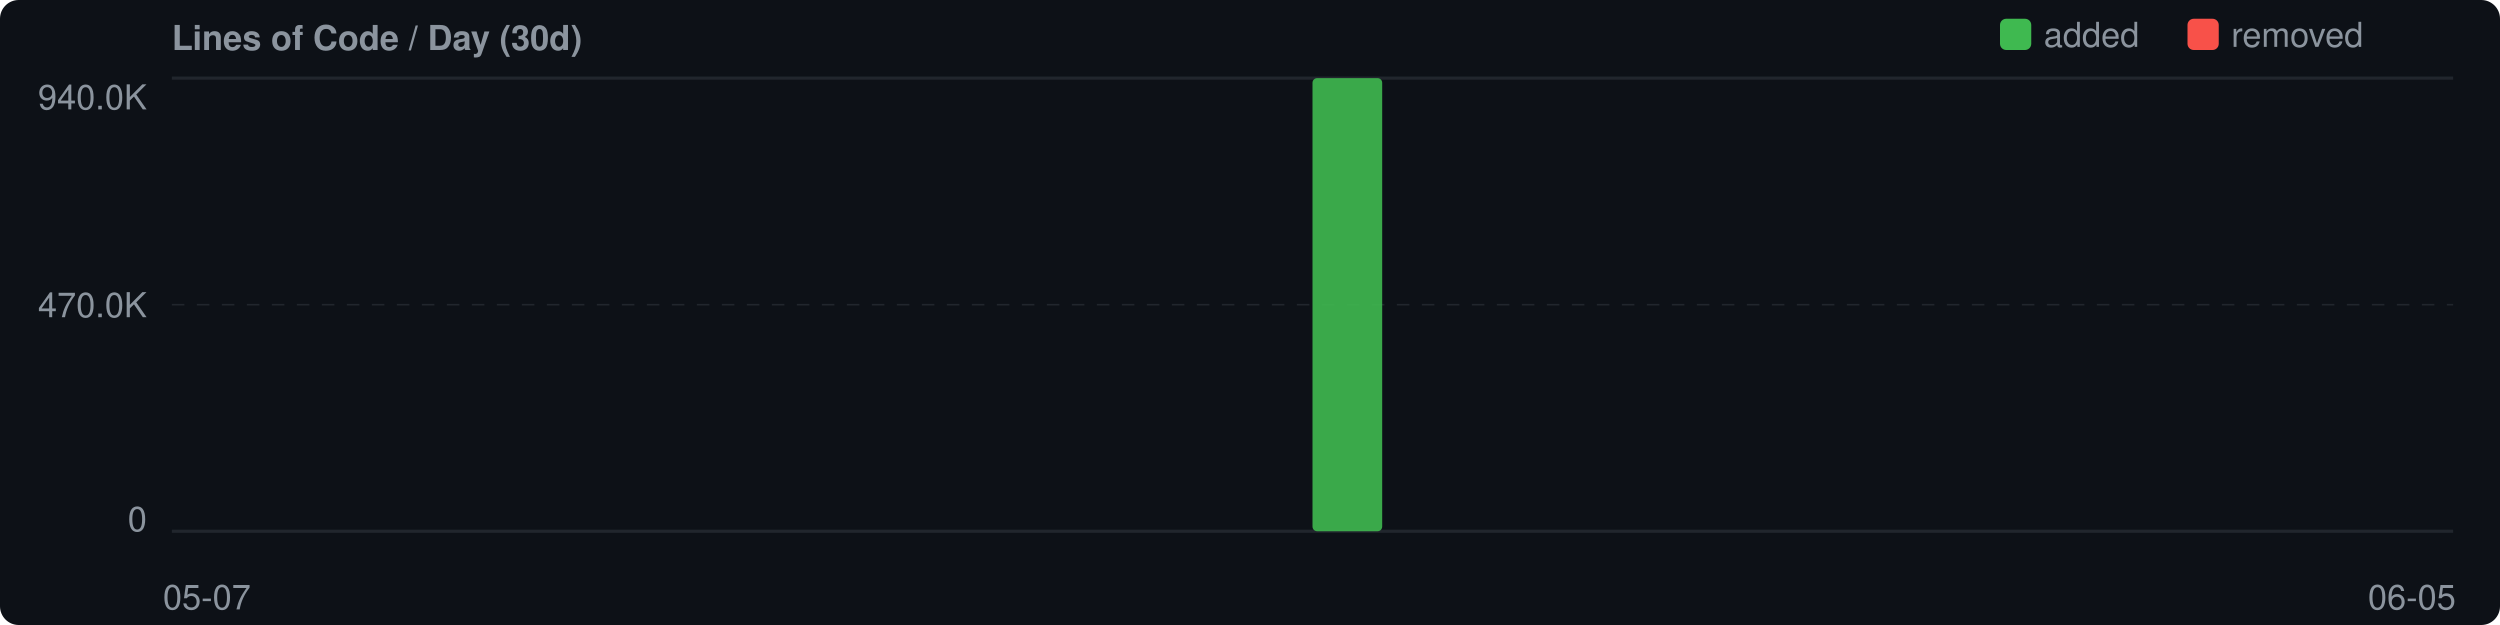
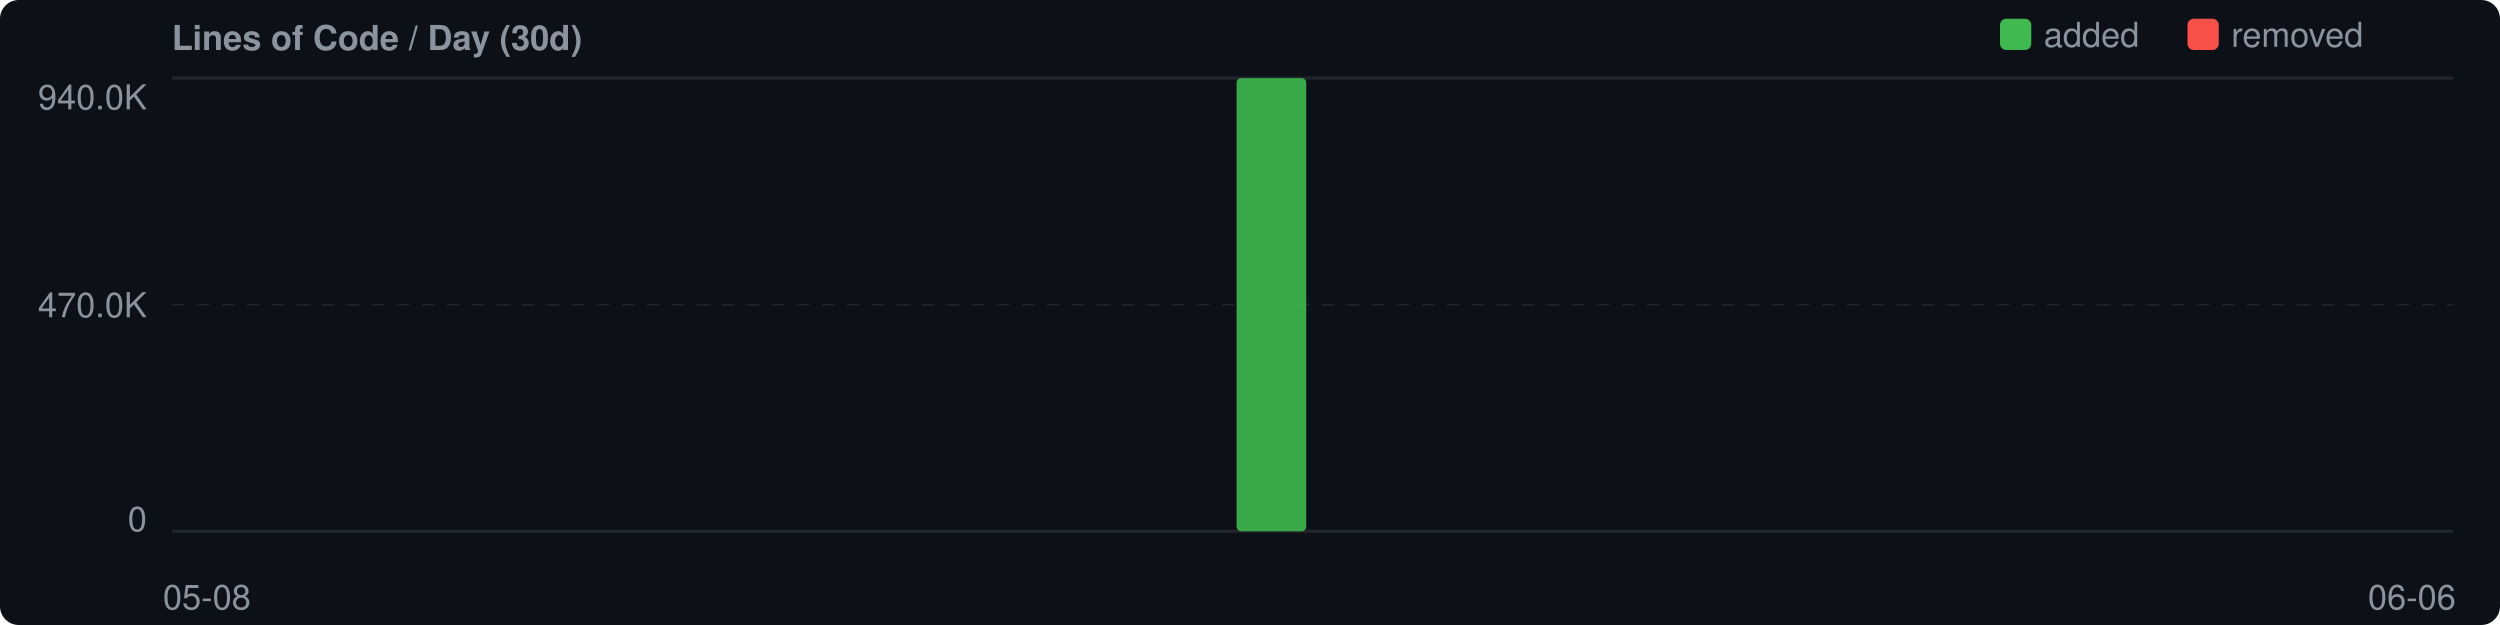
<svg xmlns="http://www.w3.org/2000/svg" width="800" height="200" viewBox="0 0 800 200">
  <rect width="800" height="200" fill="#0d1117" rx="6" />
  <style>text { font-family: system-ui, -apple-system, 'Segoe UI', Helvetica, Arial, sans-serif; fill: #8b949e; font-size: 11px; }</style>
  <text x="55" y="16" fill="#c9d1d9" font-size="13" font-weight="600">Lines of Code / Day (30d)</text>
  <rect x="640" y="6" width="10" height="10" fill="#3fb950" rx="2" />
  <text x="654" y="15" font-size="10" fill="#c9d1d9">added</text>
  <rect x="700" y="6" width="10" height="10" fill="#f85149" rx="2" />
  <text x="714" y="15" font-size="10" fill="#c9d1d9">removed</text>
  <text x="47" y="35" text-anchor="end" font-size="10">940.0K</text>
  <text x="47" y="170" text-anchor="end" font-size="10">0</text>
  <line x1="55" y1="25" x2="785" y2="25" stroke="#21262d" stroke-width="1" />
  <line x1="55" y1="170" x2="785" y2="170" stroke="#21262d" stroke-width="1" />
  <line x1="55" y1="97.5" x2="785" y2="97.5" stroke="#21262d" stroke-width="0.5" stroke-dasharray="4,4" />
  <text x="47" y="101.5" text-anchor="end" font-size="10">470.0K</text>
-   <text x="66.2" y="195" text-anchor="middle" font-size="10">05-07</text>
+   <text x="66.2" y="195" text-anchor="middle" font-size="10">05-08</text>
+   <rect x="395.7" y="170.0" width="22.3" height="0.0" fill="#f85149" rx="1.5" opacity="0.9" />
+   <rect x="395.7" y="25.0" width="22.3" height="145.0" fill="#3fb950" rx="1.5" opacity="0.9" />
  <rect x="420.0" y="170.0" width="22.3" height="0.0" fill="#f85149" rx="1.5" opacity="0.9" />
-   <rect x="420.0" y="25.0" width="22.3" height="145.0" fill="#3fb950" rx="1.5" opacity="0.9" />
+   <rect x="420.0" y="170.0" width="22.3" height="0.0" fill="#3fb950" rx="1.5" opacity="0.9" />
  <rect x="444.3" y="170.0" width="22.3" height="0.0" fill="#f85149" rx="1.5" opacity="0.9" />
  <rect x="444.3" y="170.0" width="22.3" height="0.0" fill="#3fb950" rx="1.5" opacity="0.9" />
  <rect x="468.7" y="170.0" width="22.3" height="0.0" fill="#f85149" rx="1.5" opacity="0.9" />
  <rect x="468.7" y="170.0" width="22.3" height="0.0" fill="#3fb950" rx="1.5" opacity="0.9" />
  <rect x="493.0" y="170.0" width="22.3" height="0.0" fill="#f85149" rx="1.5" opacity="0.9" />
  <rect x="493.0" y="170.0" width="22.3" height="0.0" fill="#3fb950" rx="1.5" opacity="0.9" />
  <rect x="517.3" y="170.0" width="22.3" height="0.0" fill="#f85149" rx="1.5" opacity="0.9" />
  <rect x="517.3" y="170.0" width="22.3" height="0.0" fill="#3fb950" rx="1.5" opacity="0.9" />
  <rect x="541.7" y="170.0" width="22.3" height="0.0" fill="#f85149" rx="1.5" opacity="0.9" />
  <rect x="541.7" y="170.0" width="22.3" height="0.0" fill="#3fb950" rx="1.5" opacity="0.9" />
-   <rect x="566.0" y="170.0" width="22.3" height="0.0" fill="#f85149" rx="1.5" opacity="0.9" />
-   <rect x="566.0" y="170.0" width="22.3" height="0.0" fill="#3fb950" rx="1.5" opacity="0.9" />
+   <rect x="590.3" y="170.0" width="22.3" height="0.0" fill="#f85149" rx="1.5" opacity="0.9" />
+   <rect x="590.3" y="170.0" width="22.3" height="0.0" fill="#3fb950" rx="1.5" opacity="0.9" />
  <rect x="614.7" y="170.0" width="22.3" height="0.0" fill="#f85149" rx="1.5" opacity="0.9" />
  <rect x="614.7" y="170.0" width="22.3" height="0.0" fill="#3fb950" rx="1.5" opacity="0.9" />
  <rect x="639.0" y="170.0" width="22.3" height="0.0" fill="#f85149" rx="1.5" opacity="0.9" />
  <rect x="639.0" y="170.0" width="22.3" height="0.0" fill="#3fb950" rx="1.5" opacity="0.9" />
  <rect x="663.3" y="170.0" width="22.3" height="0.0" fill="#f85149" rx="1.5" opacity="0.9" />
  <rect x="663.3" y="170.0" width="22.3" height="0.0" fill="#3fb950" rx="1.5" opacity="0.9" />
  <rect x="687.7" y="170.0" width="22.3" height="0.0" fill="#f85149" rx="1.5" opacity="0.9" />
  <rect x="687.7" y="170.0" width="22.3" height="0.0" fill="#3fb950" rx="1.5" opacity="0.9" />
  <rect x="712.0" y="170.0" width="22.3" height="0.0" fill="#f85149" rx="1.5" opacity="0.9" />
  <rect x="712.0" y="170.0" width="22.3" height="0.0" fill="#3fb950" rx="1.5" opacity="0.9" />
-   <rect x="736.3" y="170.0" width="22.3" height="0.0" fill="#f85149" rx="1.5" opacity="0.9" />
-   <rect x="736.3" y="170.0" width="22.3" height="0.0" fill="#3fb950" rx="1.5" opacity="0.9" />
-   <text x="771.8" y="195" text-anchor="middle" font-size="10">06-05</text>
+   <text x="771.8" y="195" text-anchor="middle" font-size="10">06-06</text>
</svg>
